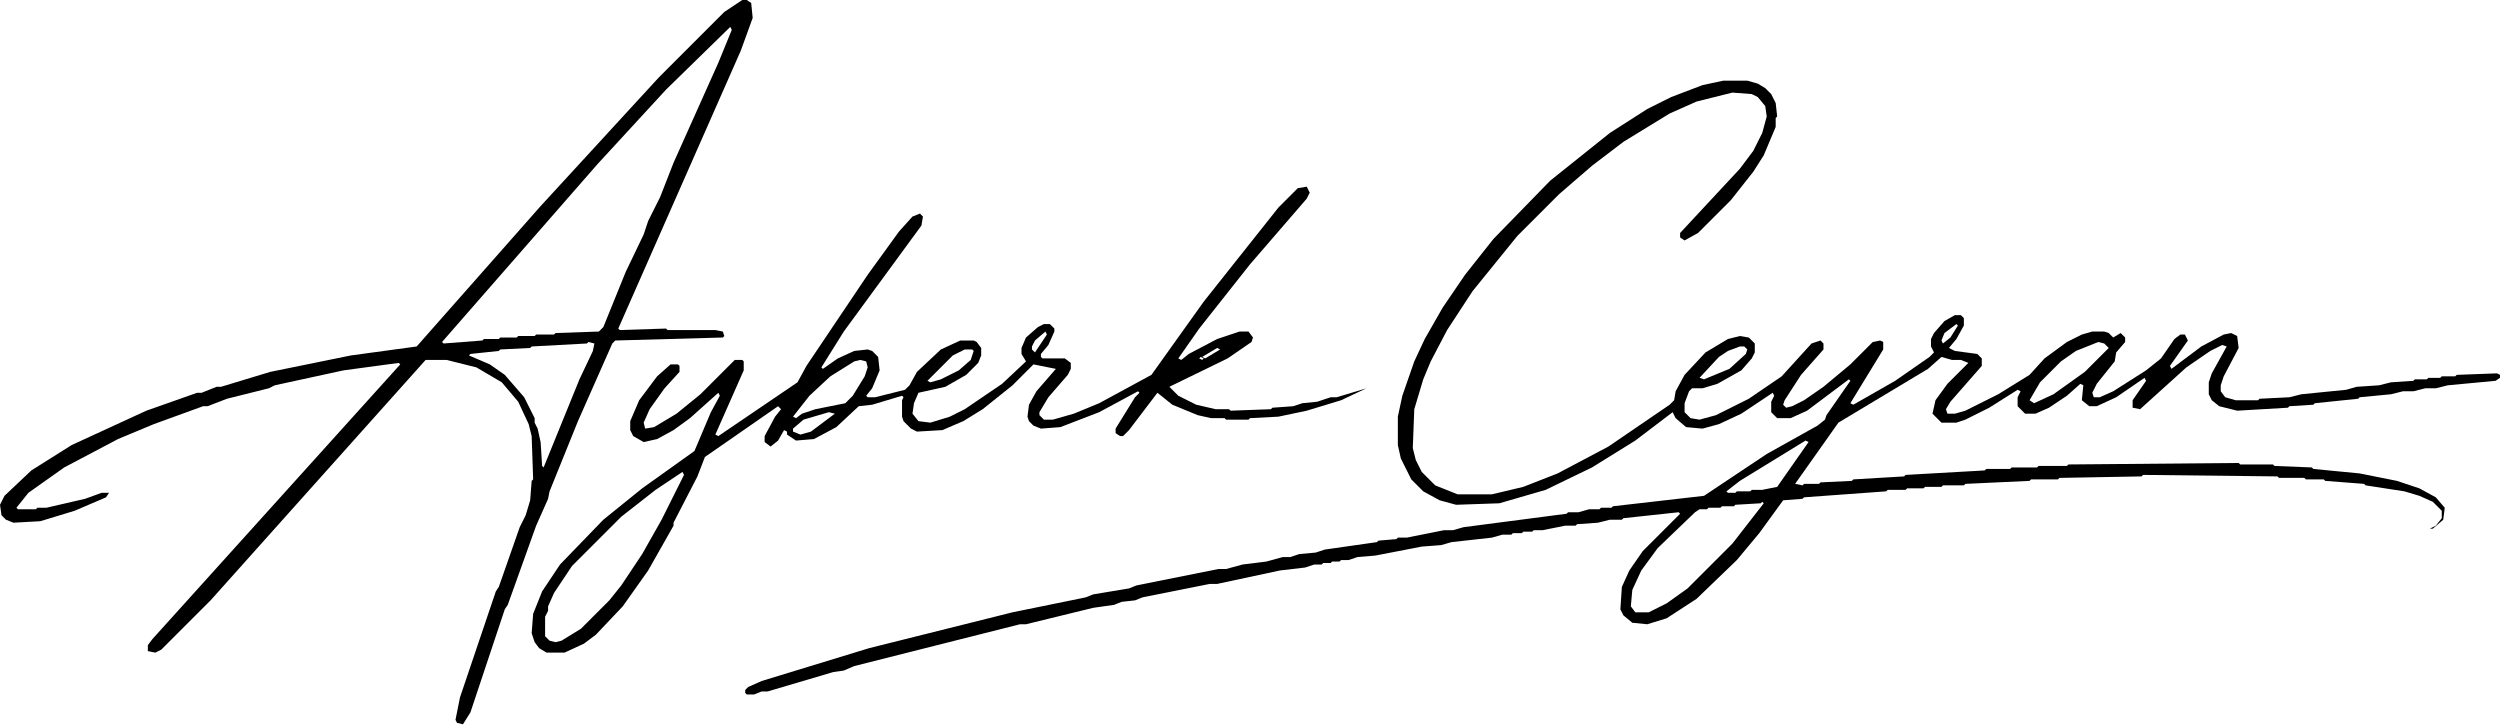
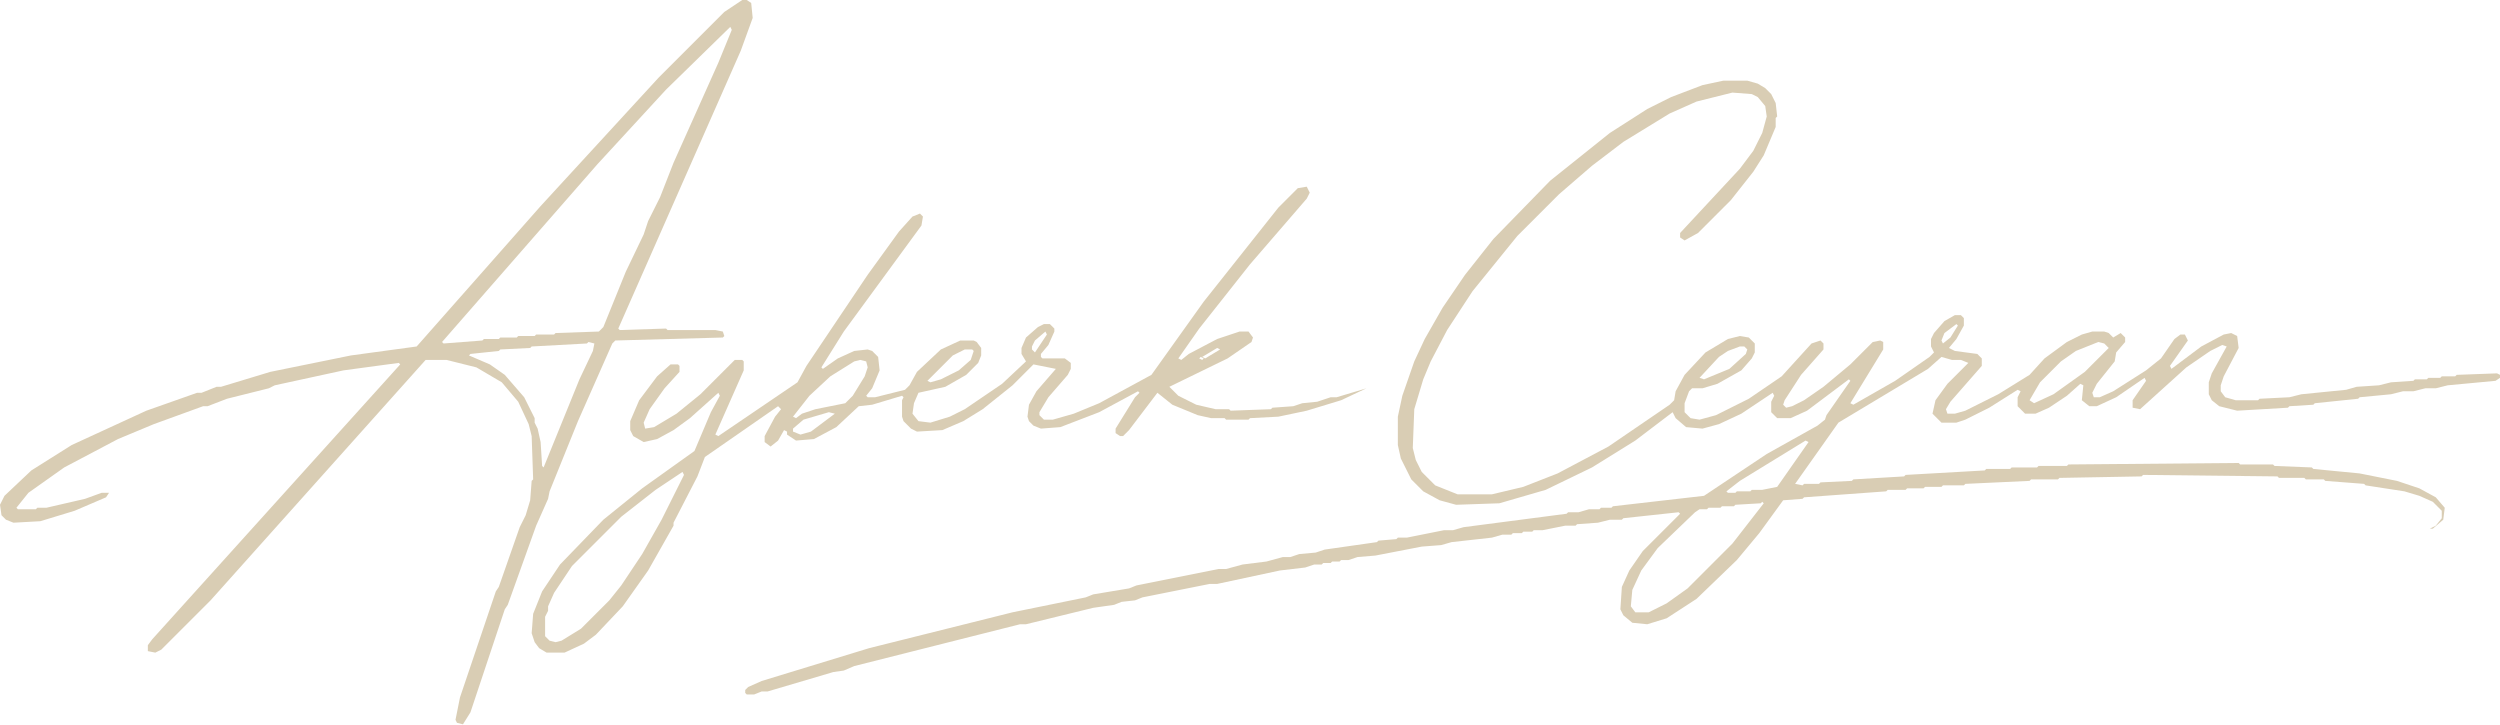
- <svg xmlns="http://www.w3.org/2000/svg" viewBox="0 0 1674 485">
-   <path d="M 875,125 L 869,126 L 856,139 L 806,202 L 771,251 L 736,270 L 719,277 L 705,281 L 699,281 L 696,278 L 696,276 L 702,266 L 715,251 L 717,247 L 717,243 L 713,240 L 698,240 L 697,239 L 697,237 L 702,231 L 706,222 L 706,220 L 703,217 L 699,217 L 695,219 L 687,226 L 684,233 L 684,237 L 687,242 L 671,257 L 646,274 L 636,279 L 623,283 L 615,282 L 611,277 L 612,270 L 615,263 L 633,259 L 647,251 L 655,243 L 657,238 L 657,233 L 654,229 L 652,228 L 643,228 L 630,234 L 614,249 L 609,258 L 606,261 L 586,266 L 581,266 L 580,265 L 584,260 L 589,248 L 588,239 L 584,235 L 581,234 L 572,235 L 561,240 L 551,247 L 550,246 L 565,222 L 617,151 L 618,145 L 616,143 L 611,145 L 602,155 L 581,184 L 540,245 L 534,256 L 481,292 L 479,291 L 498,248 L 498,242 L 497,241 L 492,241 L 469,264 L 453,277 L 438,286 L 432,287 L 431,283 L 435,274 L 445,260 L 455,249 L 455,245 L 454,244 L 449,244 L 440,252 L 428,268 L 422,282 L 422,288 L 424,292 L 431,296 L 440,294 L 451,288 L 462,280 L 481,263 L 482,265 L 476,276 L 465,302 L 430,327 L 404,348 L 375,378 L 363,396 L 357,411 L 356,424 L 358,430 L 361,434 L 366,437 L 378,437 L 391,431 L 399,425 L 417,406 L 434,382 L 451,352 L 451,350 L 467,319 L 472,306 L 521,272 L 523,274 L 519,279 L 512,292 L 512,296 L 516,299 L 521,295 L 525,288 L 527,289 L 527,291 L 533,295 L 545,294 L 560,286 L 575,272 L 584,271 L 604,265 L 605,266 L 604,268 L 604,279 L 605,282 L 610,287 L 614,289 L 631,288 L 645,282 L 658,274 L 678,258 L 692,244 L 707,247 L 694,262 L 689,271 L 688,279 L 689,282 L 692,285 L 697,287 L 710,286 L 736,276 L 762,262 L 763,263 L 760,266 L 747,287 L 747,290 L 750,292 L 752,292 L 756,288 L 775,263 L 785,271 L 802,278 L 811,280 L 820,280 L 821,281 L 836,281 L 837,280 L 856,279 L 875,275 L 898,268 L 915,260 L 895,266 L 891,266 L 882,269 L 872,270 L 866,272 L 852,273 L 851,274 L 824,275 L 823,274 L 814,274 L 801,271 L 789,265 L 783,259 L 822,240 L 838,229 L 839,226 L 836,222 L 830,222 L 815,227 L 796,237 L 791,241 L 789,240 L 803,220 L 837,177 L 875,133 L 877,129 Z M 457,316 L 458,318 L 443,348 L 430,371 L 416,392 L 408,402 L 389,421 L 376,429 L 372,430 L 368,429 L 365,426 L 365,413 L 367,409 L 367,406 L 371,397 L 383,379 L 416,346 L 439,328 Z M 559,277 L 543,289 L 536,291 L 531,289 L 531,287 L 538,281 L 555,276 Z M 580,242 L 581,246 L 579,252 L 571,265 L 566,270 L 546,274 L 537,277 L 533,280 L 531,279 L 542,265 L 556,252 L 572,242 L 576,241 Z M 803,240 L 804,239 L 806,240 L 805,241 Z M 652,235 L 650,241 L 642,248 L 630,254 L 623,256 L 621,255 L 638,238 L 646,234 L 651,234 Z M 817,234 L 807,240 L 805,239 L 815,233 Z M 700,222 L 701,224 L 693,236 L 691,234 L 691,232 L 693,228 Z M 1674,251 L 1672,250 L 1645,251 L 1644,252 L 1635,252 L 1634,253 L 1626,253 L 1625,254 L 1617,254 L 1616,255 L 1601,256 L 1593,258 L 1578,259 L 1571,261 L 1541,264 L 1533,266 L 1513,267 L 1512,268 L 1497,268 L 1490,266 L 1487,262 L 1487,258 L 1489,252 L 1499,233 L 1498,225 L 1494,223 L 1489,224 L 1474,232 L 1454,247 L 1453,245 L 1465,228 L 1463,224 L 1460,224 L 1456,227 L 1447,240 L 1437,248 L 1415,262 L 1406,266 L 1402,266 L 1401,263 L 1404,257 L 1416,242 L 1417,236 L 1423,229 L 1423,226 L 1420,223 L 1415,226 L 1412,223 L 1409,222 L 1401,222 L 1394,224 L 1384,229 L 1369,240 L 1359,251 L 1338,264 L 1316,275 L 1309,277 L 1304,277 L 1303,274 L 1306,269 L 1327,245 L 1327,240 L 1324,237 L 1309,235 L 1305,233 L 1310,227 L 1315,218 L 1315,213 L 1313,211 L 1309,211 L 1302,215 L 1295,223 L 1293,227 L 1293,232 L 1295,236 L 1292,239 L 1269,255 L 1241,271 L 1239,270 L 1261,234 L 1261,229 L 1259,228 L 1254,229 L 1239,244 L 1221,259 L 1208,268 L 1200,272 L 1196,273 L 1194,271 L 1195,268 L 1206,251 L 1221,234 L 1221,230 L 1219,228 L 1213,230 L 1193,252 L 1171,267 L 1149,278 L 1138,281 L 1132,280 L 1128,276 L 1128,270 L 1131,262 L 1133,260 L 1140,260 L 1150,257 L 1166,248 L 1173,240 L 1175,236 L 1175,230 L 1171,226 L 1165,225 L 1157,227 L 1142,236 L 1128,251 L 1122,262 L 1121,268 L 1118,271 L 1077,299 L 1043,317 L 1020,326 L 999,331 L 976,331 L 961,325 L 952,316 L 948,308 L 946,300 L 947,274 L 953,254 L 958,242 L 969,221 L 986,195 L 1016,158 L 1044,130 L 1066,111 L 1087,95 L 1118,76 L 1136,68 L 1160,62 L 1173,63 L 1177,65 L 1182,71 L 1183,78 L 1180,89 L 1174,101 L 1165,113 L 1125,156 L 1125,159 L 1128,161 L 1137,156 L 1159,134 L 1174,115 L 1181,104 L 1189,85 L 1189,79 L 1190,78 L 1189,69 L 1186,63 L 1182,59 L 1177,56 L 1170,54 L 1154,54 L 1140,57 L 1119,65 L 1103,73 L 1078,89 L 1038,121 L 1000,160 L 981,184 L 966,206 L 954,227 L 947,242 L 939,265 L 936,279 L 936,298 L 938,307 L 945,321 L 953,329 L 964,335 L 975,338 L 1004,337 L 1035,328 L 1066,313 L 1095,295 L 1120,276 L 1122,280 L 1129,286 L 1140,287 L 1151,284 L 1166,277 L 1187,263 L 1188,265 L 1186,269 L 1186,276 L 1190,280 L 1199,280 L 1210,275 L 1238,254 L 1239,255 L 1223,278 L 1222,281 L 1217,285 L 1183,304 L 1141,332 L 1080,339 L 1079,340 L 1072,340 L 1071,341 L 1064,341 L 1057,343 L 1050,343 L 1049,344 L 980,353 L 973,355 L 967,355 L 942,360 L 936,360 L 935,361 L 923,362 L 922,363 L 887,368 L 881,370 L 870,371 L 864,373 L 859,373 L 848,376 L 832,378 L 821,381 L 816,381 L 761,392 L 756,394 L 732,398 L 727,400 L 678,410 L 582,434 L 510,456 L 501,460 L 499,462 L 499,464 L 500,465 L 505,465 L 510,463 L 514,463 L 558,450 L 565,449 L 572,446 L 683,418 L 687,418 L 732,407 L 746,405 L 751,403 L 760,402 L 765,400 L 810,391 L 815,391 L 857,382 L 874,380 L 880,378 L 885,378 L 886,377 L 891,377 L 892,376 L 897,376 L 898,375 L 903,375 L 909,373 L 921,372 L 952,366 L 965,365 L 972,363 L 999,360 L 1006,358 L 1012,358 L 1013,357 L 1019,357 L 1020,356 L 1026,356 L 1027,355 L 1033,355 L 1048,352 L 1055,352 L 1056,351 L 1070,350 L 1078,348 L 1086,348 L 1087,347 L 1124,343 L 1125,344 L 1100,369 L 1091,382 L 1086,393 L 1085,408 L 1087,412 L 1093,417 L 1103,418 L 1116,414 L 1136,401 L 1163,375 L 1178,357 L 1194,335 L 1207,334 L 1208,333 L 1263,329 L 1264,328 L 1276,328 L 1277,327 L 1288,327 L 1289,326 L 1300,326 L 1301,325 L 1315,325 L 1316,324 L 1359,322 L 1360,321 L 1378,321 L 1379,320 L 1434,319 L 1435,318 L 1525,319 L 1526,320 L 1543,320 L 1544,321 L 1556,321 L 1557,322 L 1583,324 L 1584,325 L 1610,329 L 1620,332 L 1629,336 L 1635,342 L 1635,347 L 1631,352 L 1627,354 L 1629,354 L 1636,348 L 1637,340 L 1631,333 L 1620,327 L 1605,322 L 1580,317 L 1549,314 L 1548,313 L 1523,312 L 1522,311 L 1500,311 L 1499,310 L 1385,311 L 1384,312 L 1365,312 L 1364,313 L 1347,313 L 1346,314 L 1330,314 L 1329,315 L 1276,318 L 1275,319 L 1241,321 L 1240,322 L 1219,323 L 1218,324 L 1208,324 L 1207,325 L 1202,324 L 1231,283 L 1291,247 L 1300,239 L 1307,241 L 1313,241 L 1318,243 L 1304,257 L 1296,268 L 1294,277 L 1300,283 L 1310,283 L 1316,281 L 1332,273 L 1351,261 L 1353,262 L 1351,266 L 1351,272 L 1356,277 L 1363,277 L 1372,273 L 1384,265 L 1393,257 L 1395,258 L 1394,268 L 1399,272 L 1404,272 L 1417,266 L 1436,253 L 1437,255 L 1428,268 L 1428,273 L 1433,274 L 1464,246 L 1480,235 L 1488,231 L 1491,232 L 1481,250 L 1479,256 L 1479,264 L 1481,268 L 1486,272 L 1498,275 L 1532,273 L 1533,272 L 1549,271 L 1550,270 L 1579,267 L 1580,266 L 1601,264 L 1609,262 L 1616,262 L 1624,260 L 1631,260 L 1639,258 L 1671,255 L 1674,253 Z M 1181,337 L 1160,364 L 1130,394 L 1116,404 L 1104,410 L 1095,410 L 1092,406 L 1093,395 L 1099,382 L 1110,367 L 1135,343 L 1138,341 L 1143,341 L 1144,340 L 1152,340 L 1153,339 L 1161,339 L 1162,338 L 1179,337 L 1180,336 Z M 1211,296 L 1190,326 L 1180,328 L 1173,328 L 1172,329 L 1163,329 L 1162,330 L 1157,330 L 1156,329 L 1165,322 L 1209,295 Z M 1170,234 L 1169,237 L 1158,247 L 1141,254 L 1138,253 L 1151,239 L 1157,235 L 1165,232 L 1168,232 Z M 1412,233 L 1396,249 L 1375,264 L 1362,270 L 1359,268 L 1366,256 L 1380,242 L 1390,235 L 1405,229 L 1409,230 Z M 1310,217 L 1311,218 L 1306,226 L 1301,230 L 1300,228 L 1302,223 Z M 503,2 L 500,0 L 497,0 L 485,8 L 441,52 L 362,138 L 279,232 L 235,238 L 181,249 L 148,259 L 145,259 L 135,263 L 132,263 L 98,275 L 48,298 L 21,315 L 3,332 L 0,338 L 1,345 L 4,348 L 9,350 L 27,349 L 50,342 L 71,333 L 73,330 L 68,330 L 57,334 L 31,340 L 25,340 L 24,341 L 12,341 L 11,340 L 19,330 L 43,313 L 79,294 L 103,284 L 136,272 L 139,272 L 152,267 L 180,260 L 184,258 L 230,248 L 267,243 L 268,244 L 102,428 L 99,432 L 99,436 L 104,437 L 108,435 L 141,402 L 285,241 L 299,241 L 319,246 L 336,256 L 347,269 L 354,284 L 356,292 L 357,321 L 356,322 L 355,335 L 352,345 L 348,353 L 334,393 L 332,396 L 308,467 L 305,482 L 306,484 L 310,485 L 315,477 L 338,408 L 340,405 L 359,352 L 367,334 L 368,329 L 387,282 L 410,230 L 412,228 L 484,226 L 485,225 L 484,222 L 479,221 L 447,221 L 446,220 L 415,221 L 414,220 L 496,34 L 504,12 Z M 315,237 L 334,235 L 335,234 L 355,233 L 356,232 L 393,230 L 394,229 L 398,230 L 397,235 L 388,254 L 364,313 L 363,312 L 362,296 L 360,287 L 358,283 L 358,280 L 351,266 L 338,251 L 328,244 L 314,238 Z M 489,18 L 490,20 L 481,42 L 451,109 L 442,132 L 434,148 L 431,157 L 419,182 L 404,219 L 401,222 L 372,223 L 371,224 L 359,224 L 358,225 L 347,225 L 346,226 L 335,226 L 334,227 L 324,227 L 323,228 L 297,230 L 296,229 L 400,110 L 446,60 Z" fill="currentColor" fill-rule="evenodd" />
+ <svg xmlns="http://www.w3.org/2000/svg" viewBox="0 0 1674 485" width="1674" height="485">
+   <path d="M 875,125 L 869,126 L 856,139 L 806,202 L 771,251 L 736,270 L 719,277 L 705,281 L 699,281 L 696,278 L 696,276 L 702,266 L 715,251 L 717,247 L 717,243 L 713,240 L 698,240 L 697,239 L 697,237 L 702,231 L 706,222 L 706,220 L 703,217 L 699,217 L 695,219 L 687,226 L 684,233 L 684,237 L 687,242 L 671,257 L 646,274 L 636,279 L 623,283 L 615,282 L 611,277 L 612,270 L 615,263 L 633,259 L 647,251 L 655,243 L 657,238 L 657,233 L 654,229 L 652,228 L 643,228 L 630,234 L 614,249 L 609,258 L 606,261 L 586,266 L 581,266 L 580,265 L 584,260 L 589,248 L 588,239 L 584,235 L 581,234 L 572,235 L 561,240 L 551,247 L 550,246 L 565,222 L 617,151 L 618,145 L 616,143 L 611,145 L 602,155 L 581,184 L 540,245 L 534,256 L 481,292 L 479,291 L 498,248 L 498,242 L 497,241 L 492,241 L 469,264 L 453,277 L 438,286 L 432,287 L 431,283 L 435,274 L 445,260 L 455,249 L 455,245 L 454,244 L 449,244 L 440,252 L 428,268 L 422,282 L 422,288 L 424,292 L 431,296 L 440,294 L 451,288 L 462,280 L 481,263 L 482,265 L 476,276 L 465,302 L 430,327 L 404,348 L 375,378 L 363,396 L 357,411 L 356,424 L 358,430 L 361,434 L 366,437 L 378,437 L 391,431 L 399,425 L 417,406 L 434,382 L 451,352 L 451,350 L 467,319 L 472,306 L 521,272 L 523,274 L 519,279 L 512,292 L 512,296 L 516,299 L 521,295 L 525,288 L 527,289 L 527,291 L 533,295 L 545,294 L 560,286 L 575,272 L 584,271 L 604,265 L 605,266 L 604,268 L 604,279 L 605,282 L 610,287 L 614,289 L 631,288 L 645,282 L 658,274 L 678,258 L 692,244 L 707,247 L 694,262 L 689,271 L 688,279 L 689,282 L 692,285 L 697,287 L 710,286 L 736,276 L 762,262 L 763,263 L 760,266 L 747,287 L 747,290 L 750,292 L 752,292 L 756,288 L 775,263 L 785,271 L 802,278 L 811,280 L 820,280 L 821,281 L 836,281 L 837,280 L 856,279 L 875,275 L 898,268 L 915,260 L 895,266 L 891,266 L 882,269 L 872,270 L 866,272 L 852,273 L 851,274 L 824,275 L 823,274 L 814,274 L 801,271 L 789,265 L 783,259 L 822,240 L 838,229 L 839,226 L 836,222 L 830,222 L 815,227 L 796,237 L 791,241 L 789,240 L 803,220 L 837,177 L 875,133 L 877,129 Z M 457,316 L 458,318 L 443,348 L 430,371 L 416,392 L 408,402 L 389,421 L 376,429 L 372,430 L 368,429 L 365,426 L 365,413 L 367,409 L 367,406 L 371,397 L 383,379 L 416,346 L 439,328 Z M 559,277 L 543,289 L 536,291 L 531,289 L 531,287 L 538,281 L 555,276 Z M 580,242 L 581,246 L 579,252 L 571,265 L 566,270 L 546,274 L 537,277 L 533,280 L 531,279 L 542,265 L 556,252 L 572,242 L 576,241 Z M 803,240 L 804,239 L 806,240 L 805,241 Z M 652,235 L 650,241 L 642,248 L 630,254 L 623,256 L 621,255 L 638,238 L 646,234 L 651,234 Z M 817,234 L 807,240 L 805,239 L 815,233 Z M 700,222 L 701,224 L 693,236 L 691,234 L 691,232 L 693,228 Z M 1674,251 L 1672,250 L 1645,251 L 1644,252 L 1635,252 L 1634,253 L 1626,253 L 1625,254 L 1617,254 L 1616,255 L 1601,256 L 1593,258 L 1578,259 L 1571,261 L 1541,264 L 1533,266 L 1513,267 L 1512,268 L 1497,268 L 1490,266 L 1487,262 L 1487,258 L 1489,252 L 1499,233 L 1498,225 L 1494,223 L 1489,224 L 1474,232 L 1454,247 L 1453,245 L 1465,228 L 1463,224 L 1460,224 L 1456,227 L 1447,240 L 1437,248 L 1415,262 L 1406,266 L 1402,266 L 1401,263 L 1404,257 L 1416,242 L 1417,236 L 1423,229 L 1423,226 L 1420,223 L 1415,226 L 1412,223 L 1409,222 L 1401,222 L 1394,224 L 1384,229 L 1369,240 L 1359,251 L 1338,264 L 1316,275 L 1309,277 L 1304,277 L 1303,274 L 1306,269 L 1327,245 L 1327,240 L 1324,237 L 1309,235 L 1305,233 L 1310,227 L 1315,218 L 1315,213 L 1313,211 L 1309,211 L 1302,215 L 1295,223 L 1293,227 L 1293,232 L 1295,236 L 1292,239 L 1269,255 L 1241,271 L 1239,270 L 1261,234 L 1261,229 L 1259,228 L 1254,229 L 1239,244 L 1221,259 L 1208,268 L 1200,272 L 1196,273 L 1194,271 L 1195,268 L 1206,251 L 1221,234 L 1221,230 L 1219,228 L 1213,230 L 1193,252 L 1171,267 L 1149,278 L 1138,281 L 1132,280 L 1128,276 L 1128,270 L 1131,262 L 1133,260 L 1140,260 L 1150,257 L 1166,248 L 1173,240 L 1175,236 L 1175,230 L 1171,226 L 1165,225 L 1157,227 L 1142,236 L 1128,251 L 1122,262 L 1121,268 L 1118,271 L 1077,299 L 1043,317 L 1020,326 L 999,331 L 976,331 L 961,325 L 952,316 L 948,308 L 946,300 L 947,274 L 953,254 L 958,242 L 969,221 L 986,195 L 1016,158 L 1044,130 L 1066,111 L 1087,95 L 1118,76 L 1136,68 L 1160,62 L 1173,63 L 1177,65 L 1182,71 L 1183,78 L 1180,89 L 1174,101 L 1165,113 L 1125,156 L 1125,159 L 1128,161 L 1137,156 L 1159,134 L 1174,115 L 1181,104 L 1189,85 L 1189,79 L 1190,78 L 1189,69 L 1186,63 L 1182,59 L 1177,56 L 1170,54 L 1154,54 L 1140,57 L 1119,65 L 1103,73 L 1078,89 L 1038,121 L 1000,160 L 981,184 L 966,206 L 954,227 L 947,242 L 939,265 L 936,279 L 936,298 L 938,307 L 945,321 L 953,329 L 964,335 L 975,338 L 1004,337 L 1035,328 L 1066,313 L 1095,295 L 1120,276 L 1122,280 L 1129,286 L 1140,287 L 1151,284 L 1166,277 L 1187,263 L 1188,265 L 1186,269 L 1186,276 L 1190,280 L 1199,280 L 1210,275 L 1238,254 L 1239,255 L 1223,278 L 1222,281 L 1217,285 L 1183,304 L 1141,332 L 1080,339 L 1079,340 L 1072,340 L 1071,341 L 1064,341 L 1057,343 L 1050,343 L 1049,344 L 980,353 L 973,355 L 967,355 L 942,360 L 936,360 L 935,361 L 923,362 L 922,363 L 887,368 L 881,370 L 870,371 L 864,373 L 859,373 L 848,376 L 832,378 L 821,381 L 816,381 L 761,392 L 756,394 L 732,398 L 727,400 L 678,410 L 582,434 L 510,456 L 501,460 L 499,462 L 499,464 L 500,465 L 505,465 L 510,463 L 514,463 L 558,450 L 565,449 L 572,446 L 683,418 L 687,418 L 732,407 L 746,405 L 751,403 L 760,402 L 765,400 L 810,391 L 815,391 L 857,382 L 874,380 L 880,378 L 885,378 L 886,377 L 891,377 L 892,376 L 897,376 L 898,375 L 903,375 L 909,373 L 921,372 L 952,366 L 965,365 L 972,363 L 999,360 L 1006,358 L 1012,358 L 1013,357 L 1019,357 L 1020,356 L 1026,356 L 1027,355 L 1033,355 L 1048,352 L 1055,352 L 1056,351 L 1070,350 L 1078,348 L 1086,348 L 1087,347 L 1124,343 L 1125,344 L 1100,369 L 1091,382 L 1086,393 L 1085,408 L 1087,412 L 1093,417 L 1103,418 L 1116,414 L 1136,401 L 1163,375 L 1178,357 L 1194,335 L 1207,334 L 1208,333 L 1263,329 L 1264,328 L 1276,328 L 1277,327 L 1288,327 L 1289,326 L 1300,326 L 1301,325 L 1315,325 L 1316,324 L 1359,322 L 1360,321 L 1378,321 L 1379,320 L 1434,319 L 1435,318 L 1525,319 L 1526,320 L 1543,320 L 1544,321 L 1556,321 L 1557,322 L 1583,324 L 1584,325 L 1610,329 L 1620,332 L 1629,336 L 1635,342 L 1635,347 L 1631,352 L 1627,354 L 1629,354 L 1636,348 L 1637,340 L 1631,333 L 1620,327 L 1605,322 L 1580,317 L 1549,314 L 1548,313 L 1523,312 L 1522,311 L 1500,311 L 1499,310 L 1385,311 L 1384,312 L 1365,312 L 1364,313 L 1347,313 L 1346,314 L 1330,314 L 1329,315 L 1276,318 L 1275,319 L 1241,321 L 1240,322 L 1219,323 L 1218,324 L 1208,324 L 1207,325 L 1202,324 L 1231,283 L 1291,247 L 1300,239 L 1307,241 L 1313,241 L 1318,243 L 1304,257 L 1296,268 L 1294,277 L 1300,283 L 1310,283 L 1316,281 L 1332,273 L 1351,261 L 1353,262 L 1351,266 L 1351,272 L 1356,277 L 1363,277 L 1372,273 L 1384,265 L 1393,257 L 1395,258 L 1394,268 L 1399,272 L 1404,272 L 1417,266 L 1436,253 L 1437,255 L 1428,268 L 1428,273 L 1433,274 L 1464,246 L 1480,235 L 1488,231 L 1491,232 L 1481,250 L 1479,256 L 1479,264 L 1481,268 L 1486,272 L 1498,275 L 1532,273 L 1533,272 L 1549,271 L 1550,270 L 1579,267 L 1580,266 L 1601,264 L 1609,262 L 1616,262 L 1624,260 L 1631,260 L 1639,258 L 1671,255 L 1674,253 Z M 1181,337 L 1160,364 L 1130,394 L 1116,404 L 1104,410 L 1095,410 L 1092,406 L 1093,395 L 1099,382 L 1110,367 L 1135,343 L 1138,341 L 1143,341 L 1144,340 L 1152,340 L 1153,339 L 1161,339 L 1162,338 L 1179,337 L 1180,336 Z M 1211,296 L 1190,326 L 1180,328 L 1173,328 L 1172,329 L 1163,329 L 1162,330 L 1157,330 L 1156,329 L 1165,322 L 1209,295 Z M 1170,234 L 1169,237 L 1158,247 L 1141,254 L 1138,253 L 1151,239 L 1157,235 L 1165,232 L 1168,232 Z M 1412,233 L 1396,249 L 1375,264 L 1362,270 L 1359,268 L 1366,256 L 1380,242 L 1390,235 L 1405,229 L 1409,230 Z M 1310,217 L 1311,218 L 1306,226 L 1301,230 L 1300,228 L 1302,223 Z M 503,2 L 500,0 L 497,0 L 485,8 L 441,52 L 362,138 L 279,232 L 235,238 L 181,249 L 148,259 L 145,259 L 135,263 L 132,263 L 98,275 L 48,298 L 21,315 L 3,332 L 0,338 L 1,345 L 4,348 L 9,350 L 27,349 L 50,342 L 71,333 L 73,330 L 68,330 L 57,334 L 31,340 L 25,340 L 24,341 L 12,341 L 11,340 L 19,330 L 43,313 L 79,294 L 103,284 L 136,272 L 139,272 L 152,267 L 180,260 L 184,258 L 230,248 L 267,243 L 268,244 L 102,428 L 99,432 L 99,436 L 104,437 L 108,435 L 141,402 L 285,241 L 299,241 L 319,246 L 336,256 L 347,269 L 354,284 L 356,292 L 357,321 L 356,322 L 355,335 L 352,345 L 348,353 L 334,393 L 332,396 L 308,467 L 305,482 L 306,484 L 310,485 L 315,477 L 338,408 L 340,405 L 359,352 L 367,334 L 368,329 L 387,282 L 410,230 L 412,228 L 484,226 L 485,225 L 484,222 L 479,221 L 447,221 L 446,220 L 415,221 L 414,220 L 496,34 L 504,12 Z M 315,237 L 334,235 L 335,234 L 355,233 L 356,232 L 393,230 L 394,229 L 398,230 L 397,235 L 388,254 L 364,313 L 363,312 L 362,296 L 360,287 L 358,283 L 358,280 L 351,266 L 338,251 L 328,244 L 314,238 Z M 489,18 L 490,20 L 481,42 L 451,109 L 442,132 L 434,148 L 431,157 L 419,182 L 404,219 L 401,222 L 372,223 L 371,224 L 359,224 L 358,225 L 347,225 L 346,226 L 335,226 L 334,227 L 324,227 L 323,228 L 297,230 L 296,229 L 400,110 L 446,60 Z" fill="#D9CDB4" fill-rule="evenodd" />
</svg>
